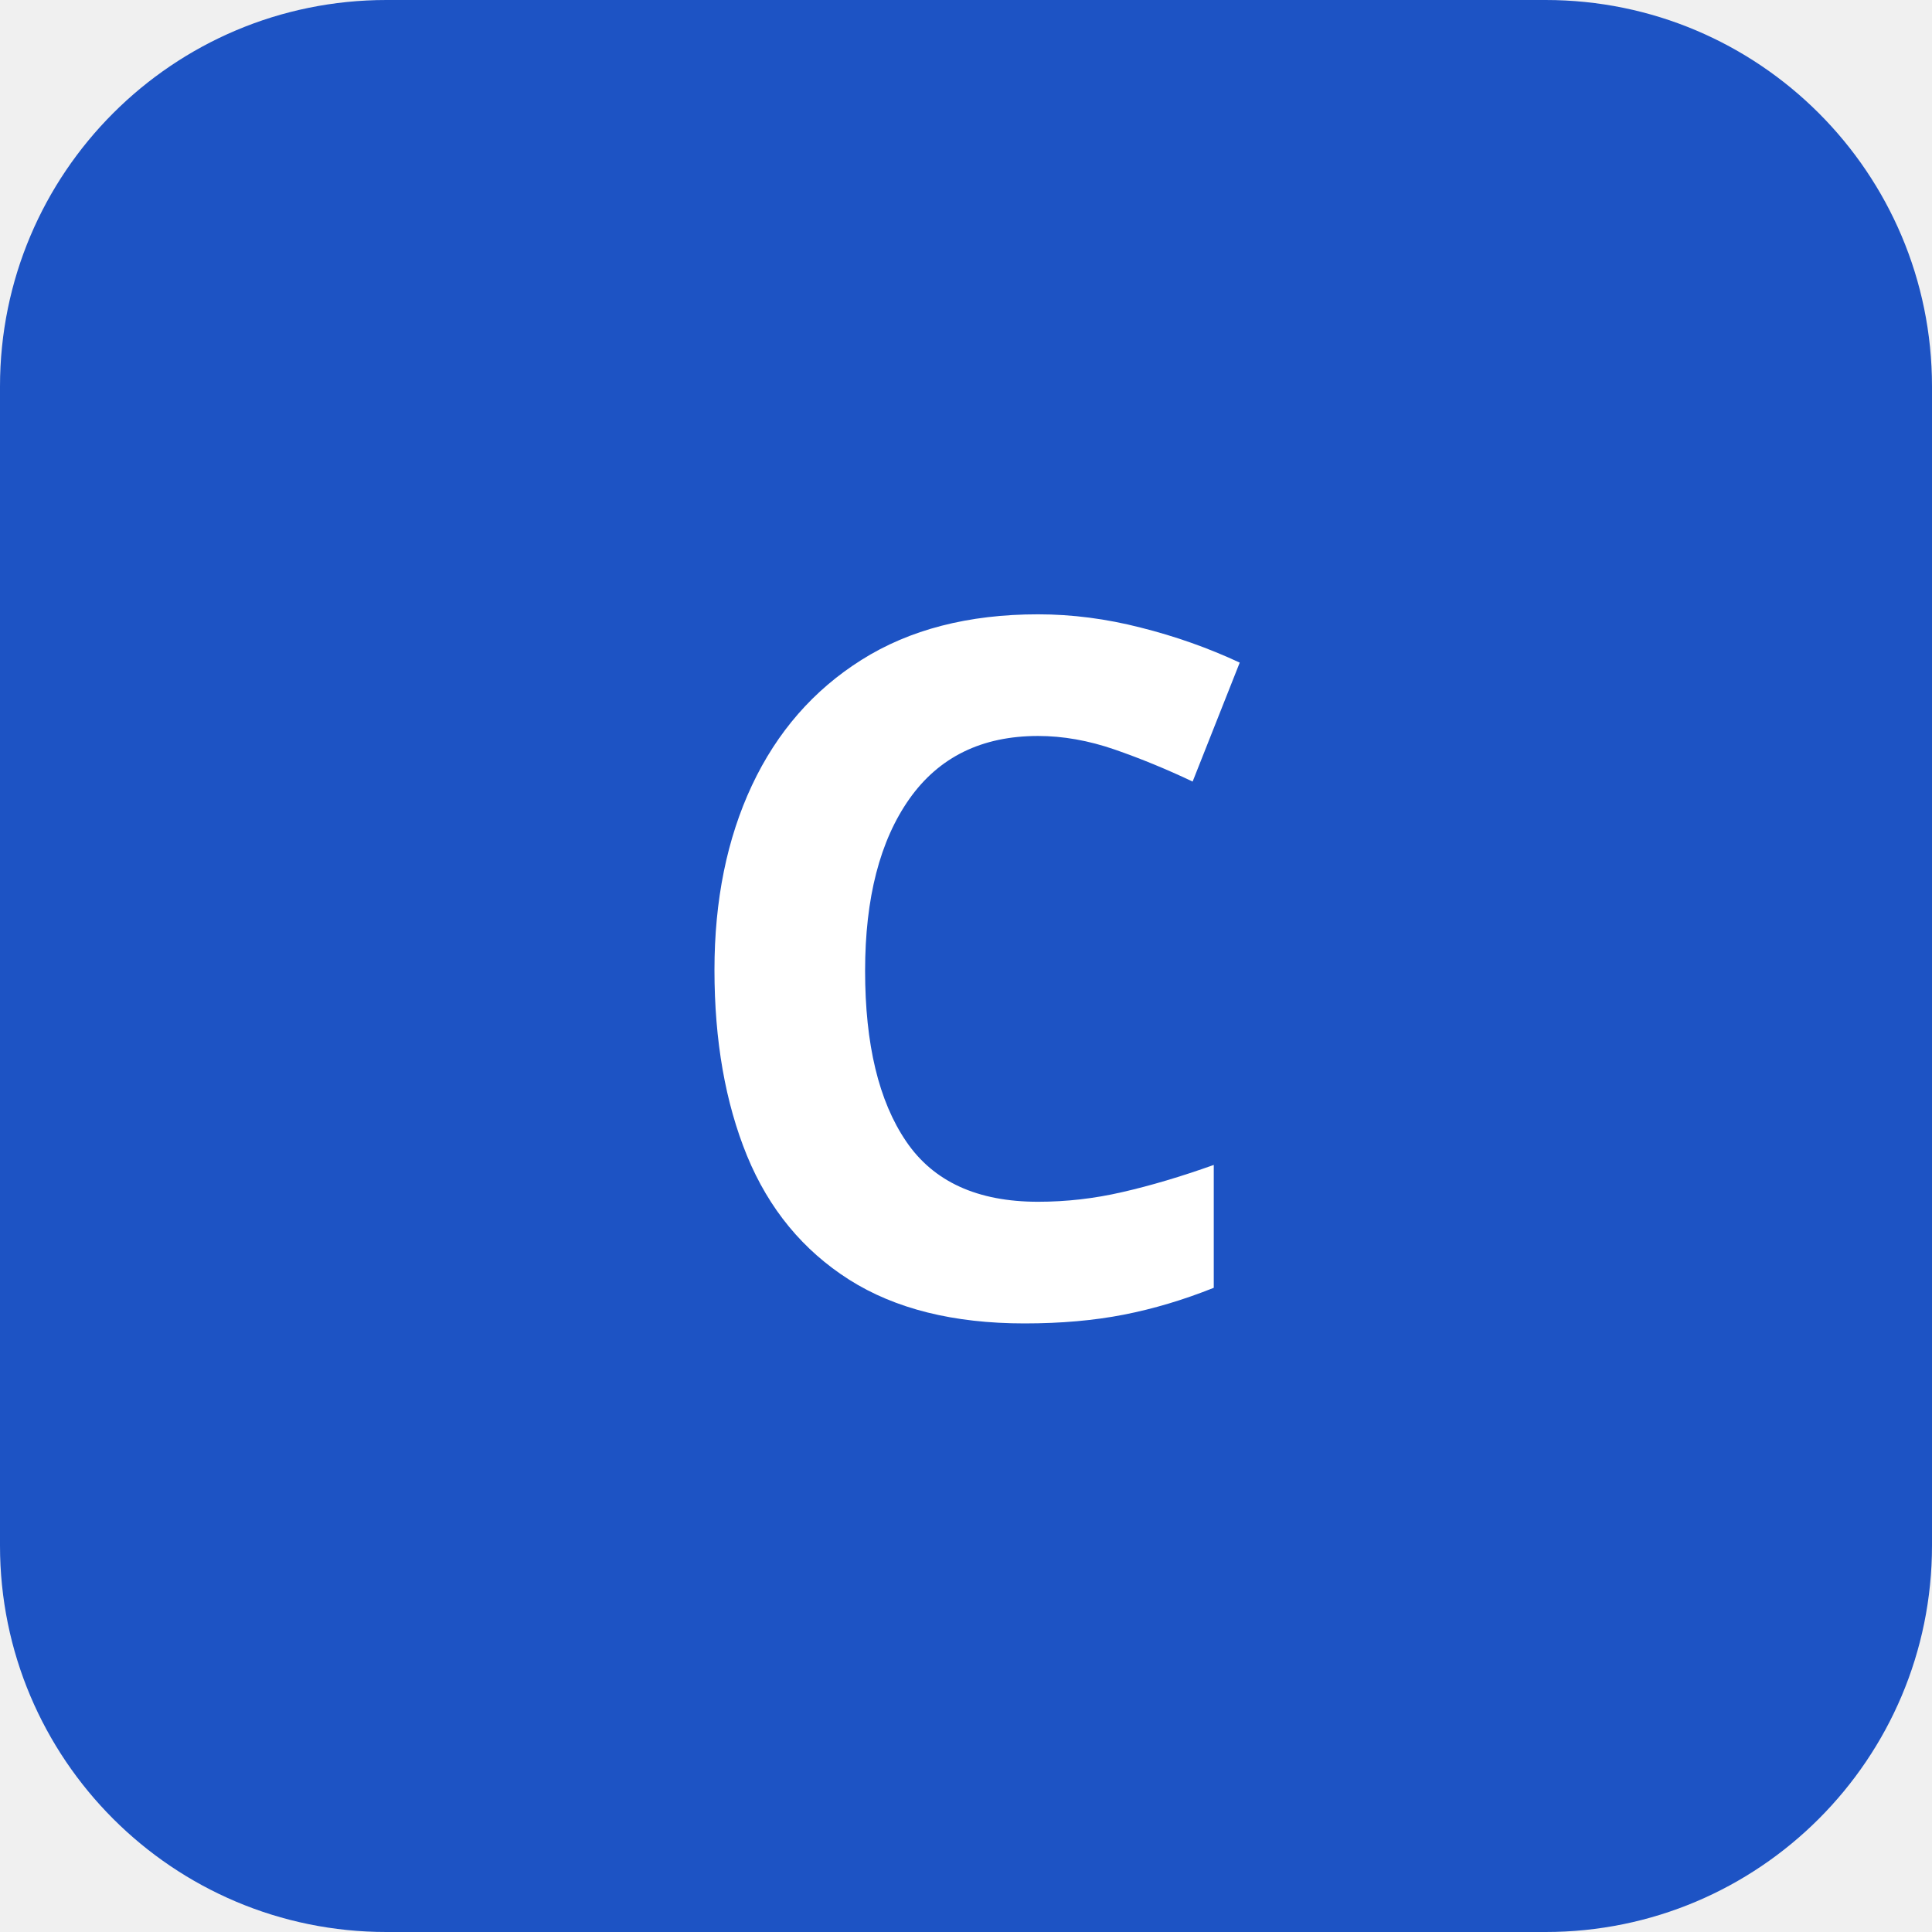
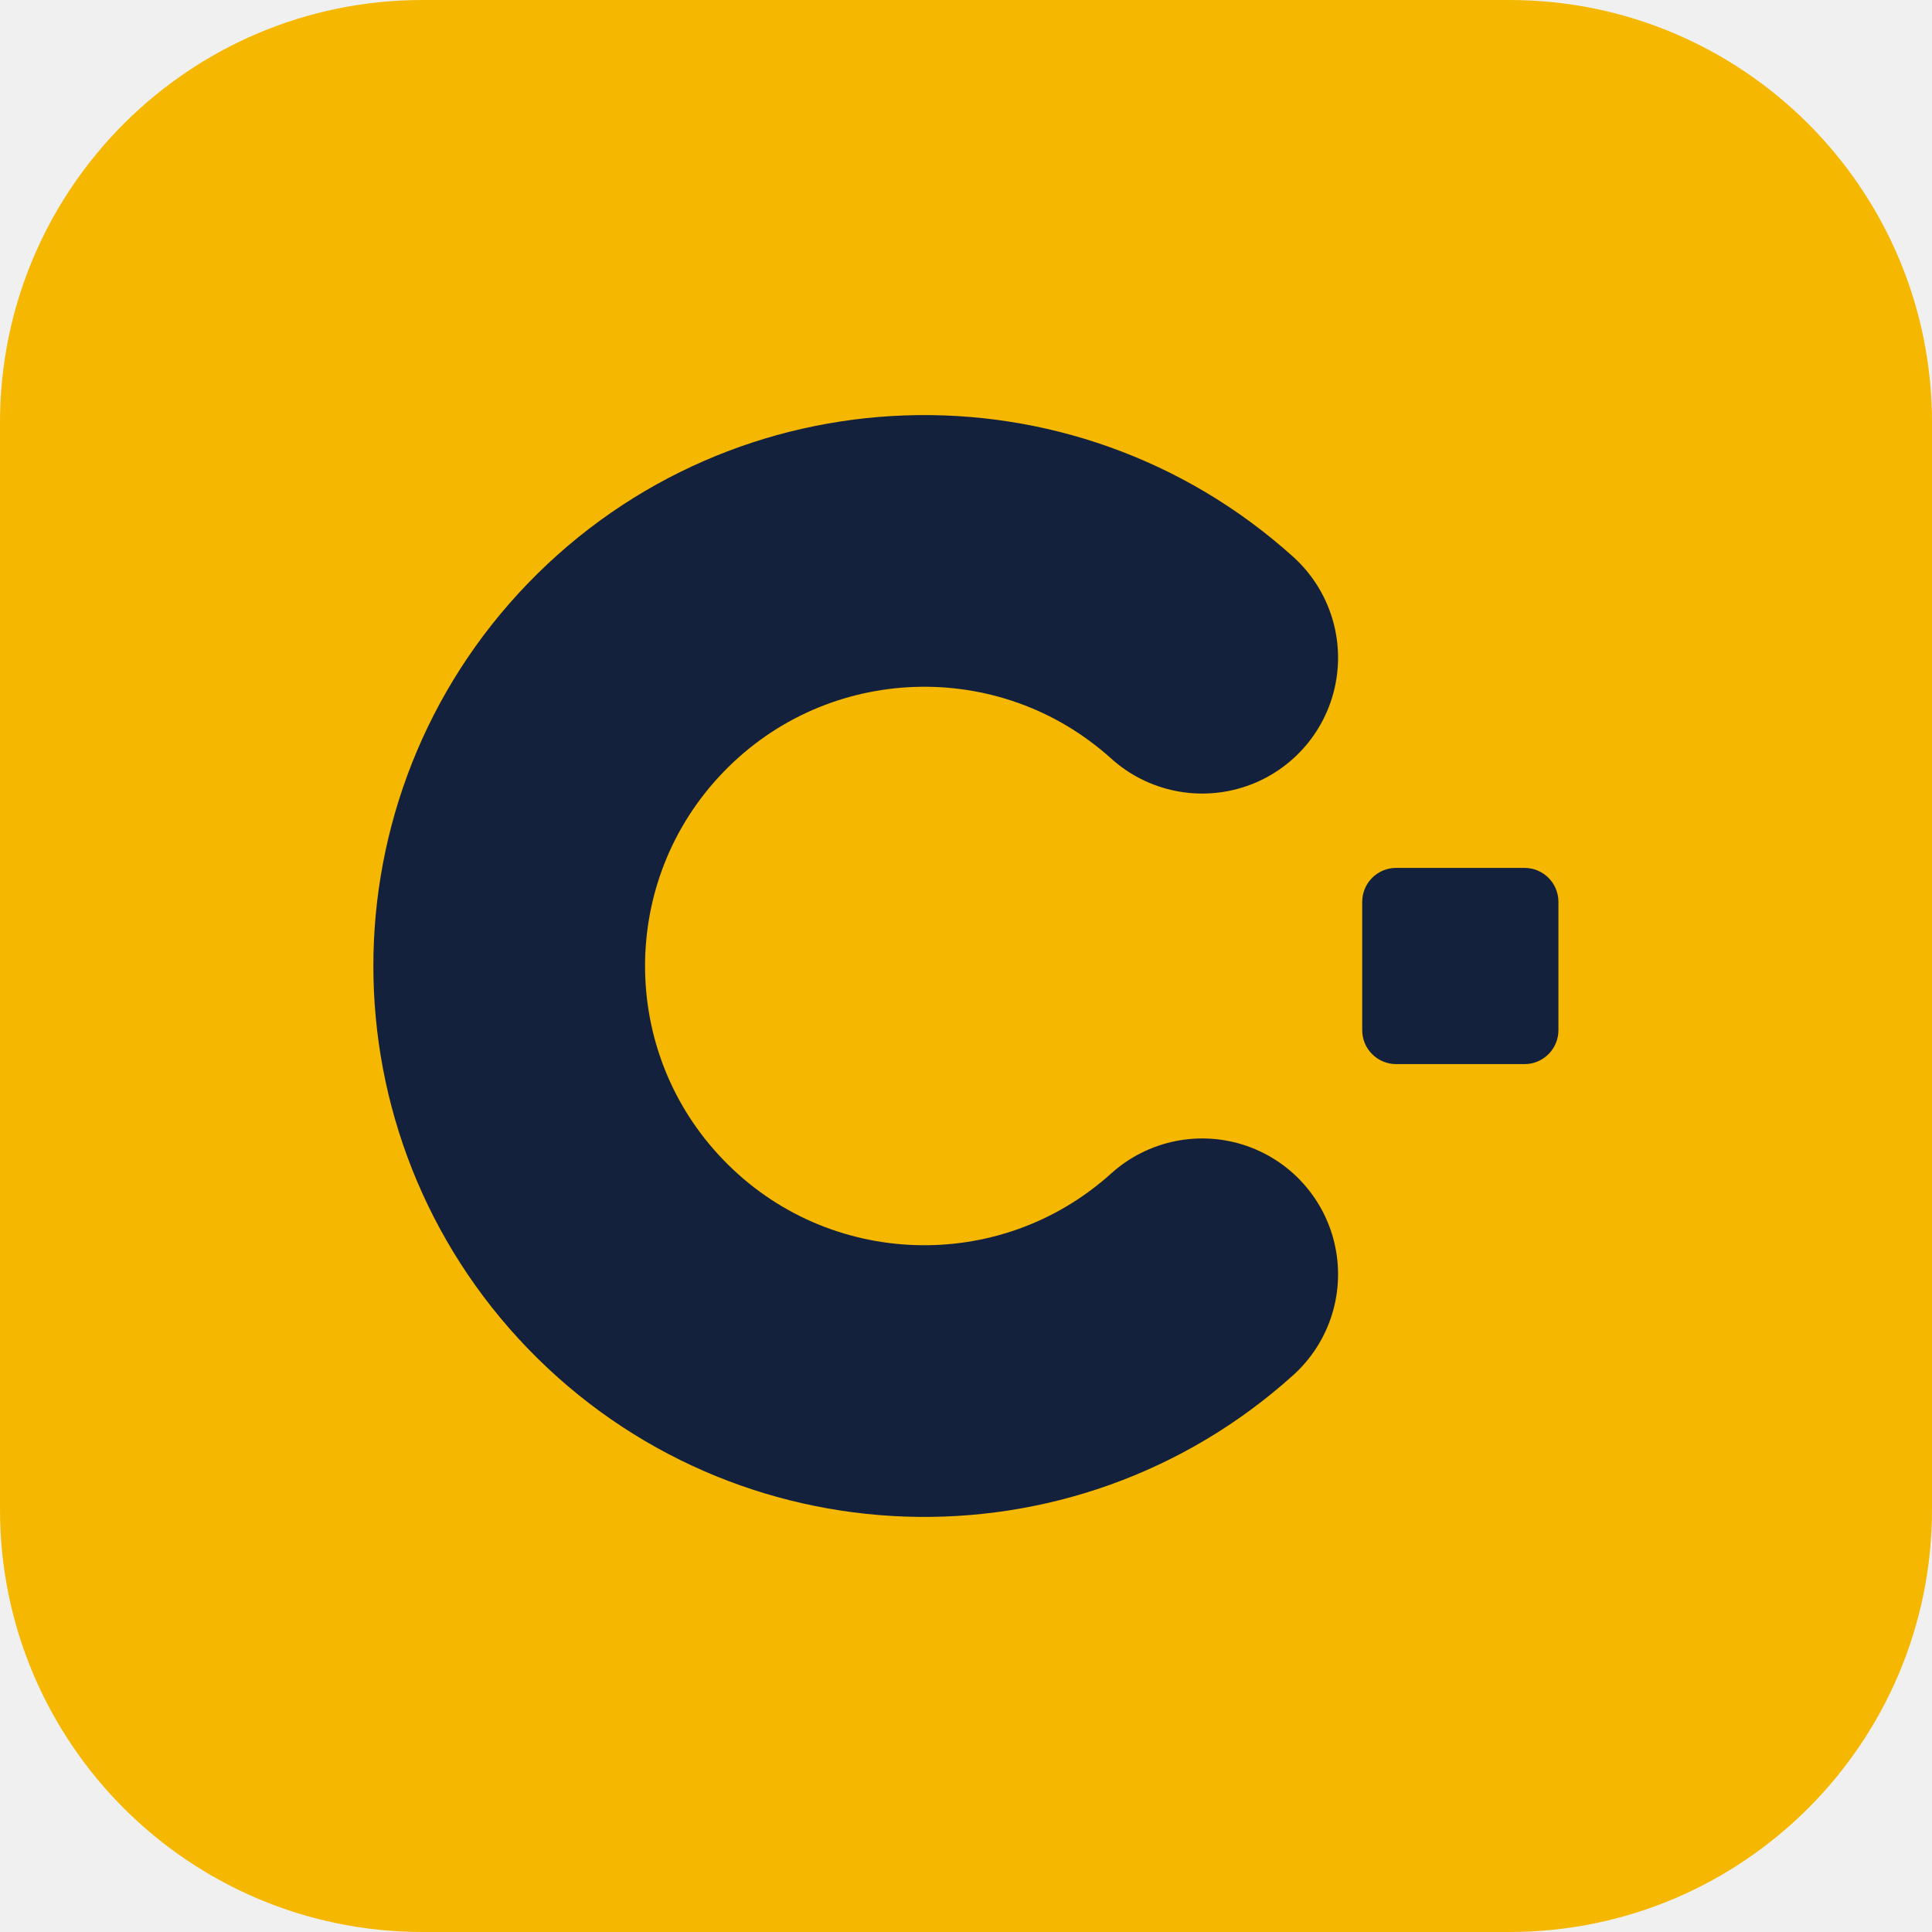
- <svg xmlns="http://www.w3.org/2000/svg" viewBox="0 0 100 100">
-   <rect width="100" height="100" rx="20" fill="#1d53c4" />
-   <text x="50" y="68" font-size="50" font-family="system-ui, sans-serif" font-weight="bold" fill="#ffffff" text-anchor="middle">C</text>
+ <svg xmlns="http://www.w3.org/2000/svg" viewBox="0 0 512 512">
+   <rect width="512" height="512" rx="112" fill="#F5B700" />
+   <path d="M318.6 337.7 A110 110 0 1 1 318.6 174.3" fill="none" stroke="#14213D" stroke-width="72" stroke-linecap="round" />
+   <rect x="361" y="230" width="52" height="52" rx="9" fill="#14213D" />
</svg>
